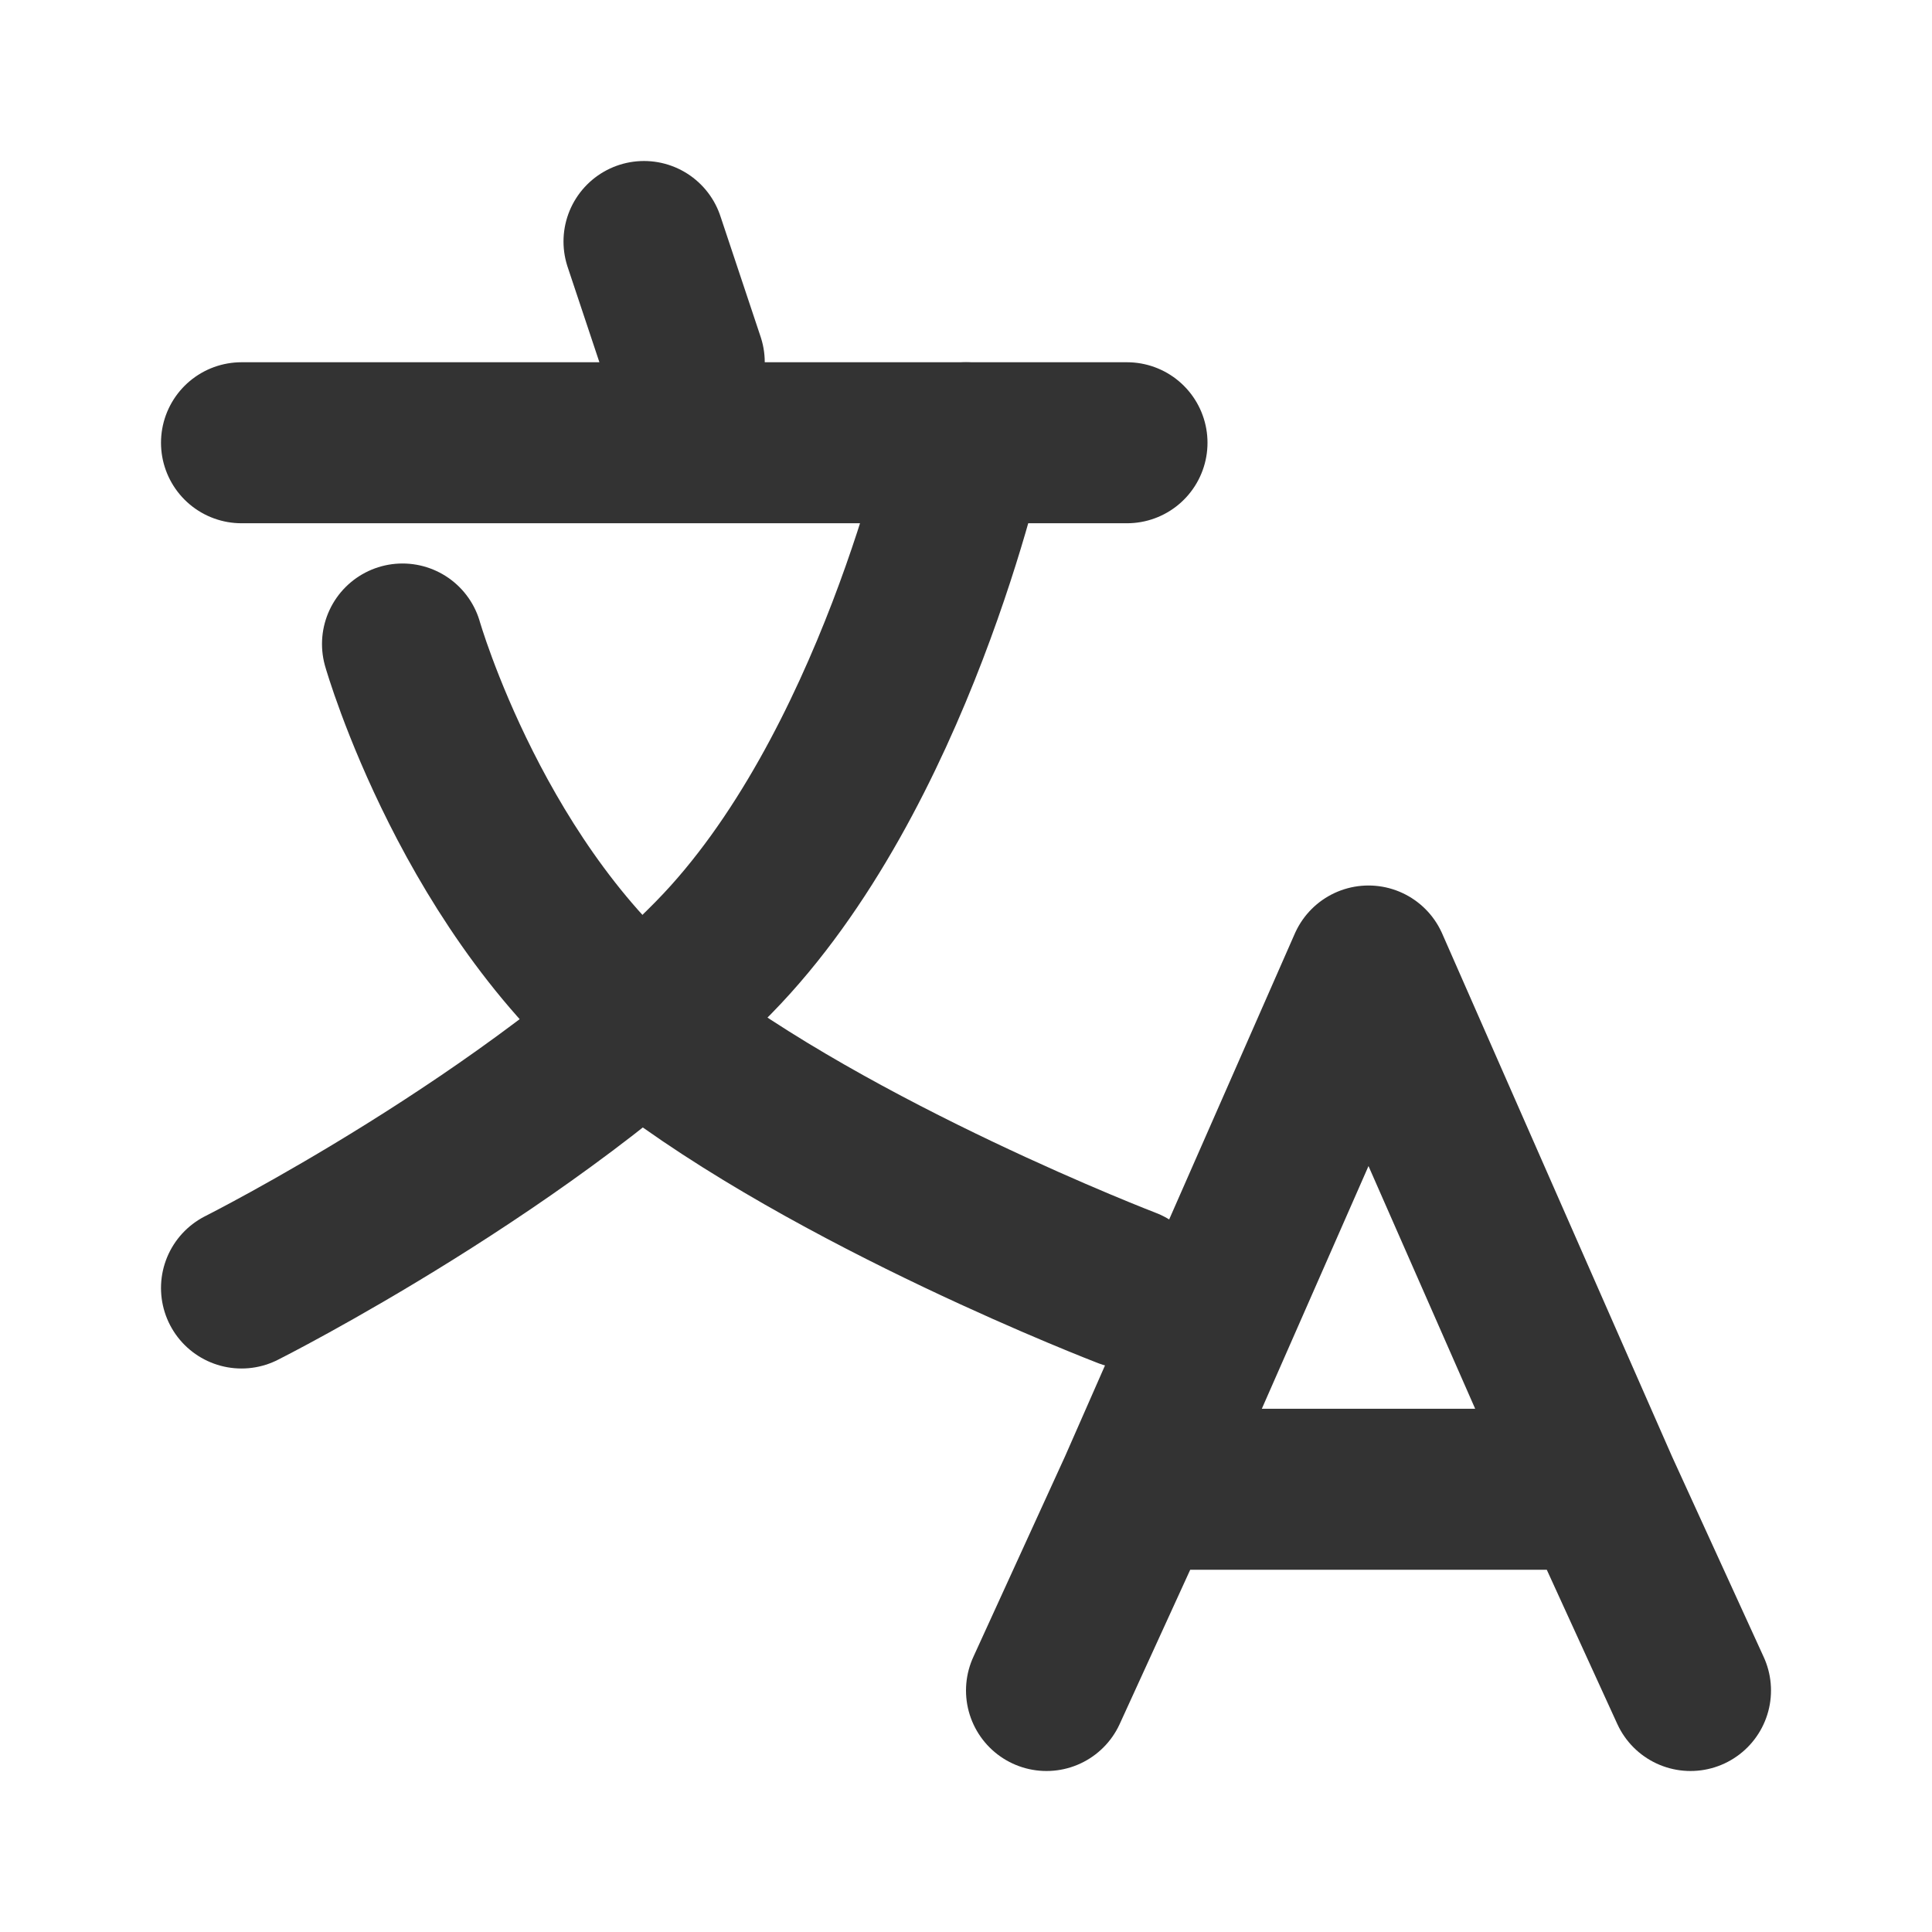
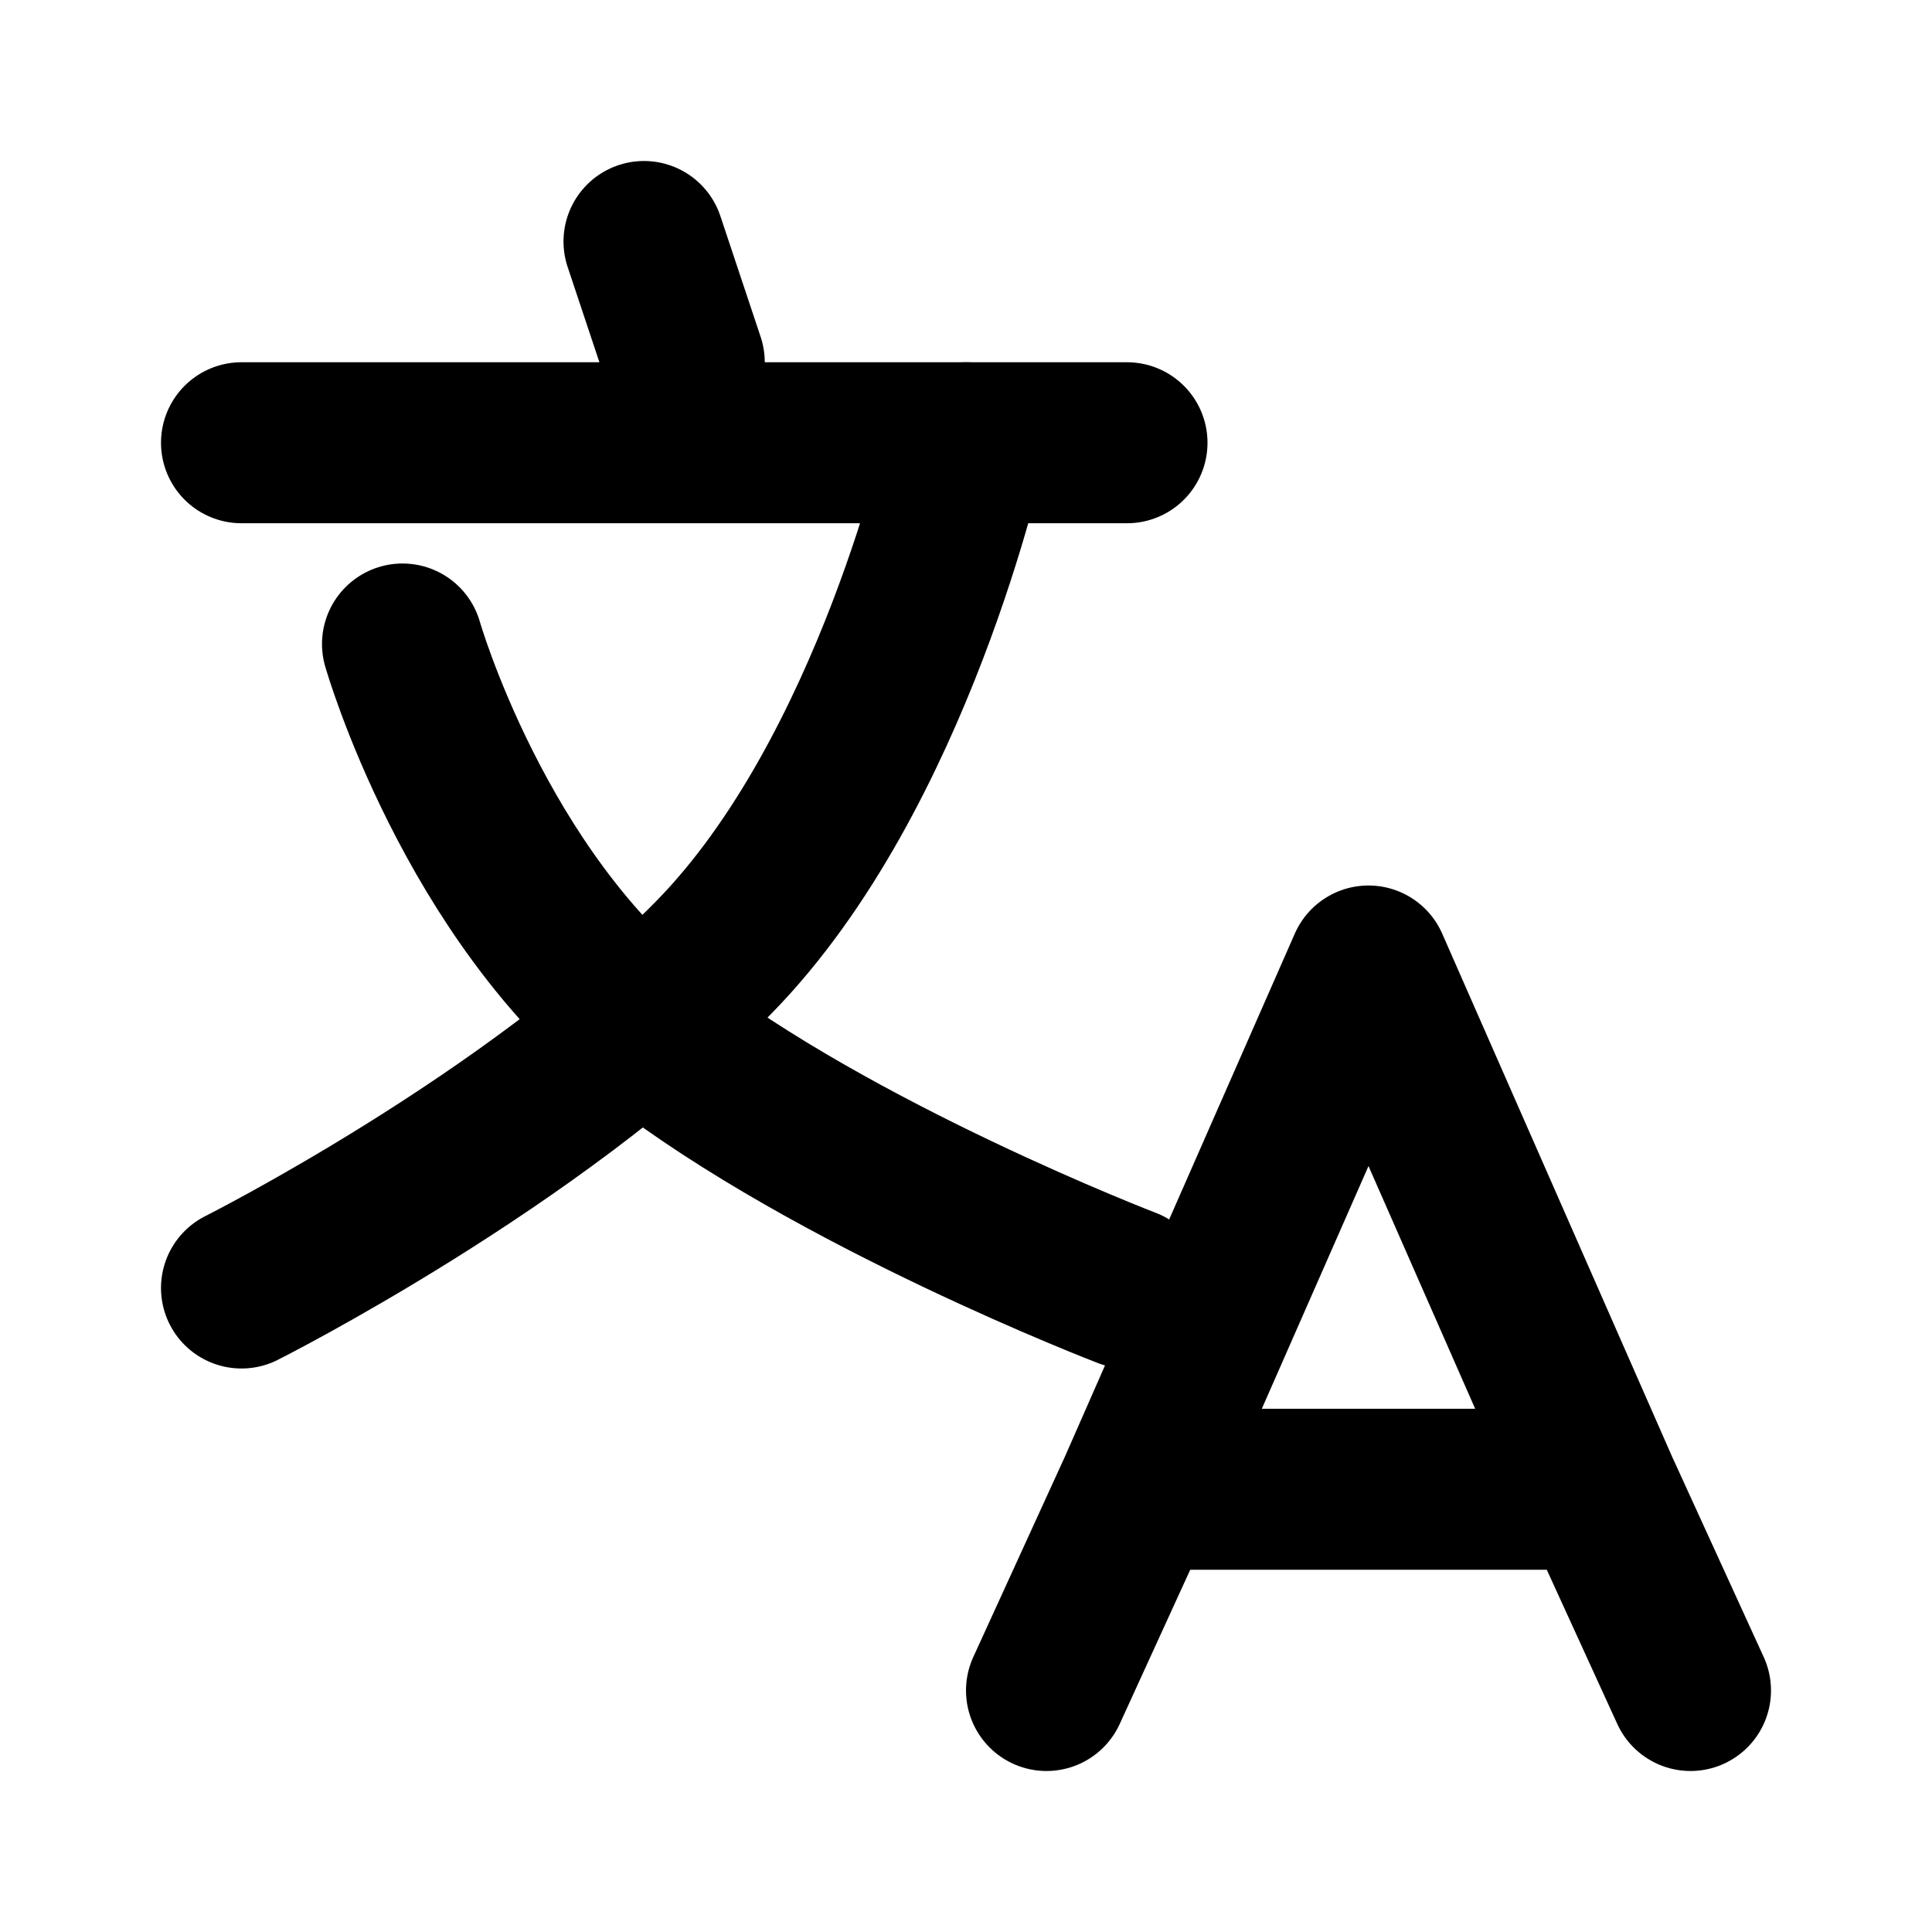
<svg xmlns="http://www.w3.org/2000/svg" width="24" height="24" fill="none" viewBox="0 0 48 48">
-   <path stroke="#333" stroke-linecap="round" stroke-linejoin="round" stroke-width="4" d="M28.286 37h11.428M42 42l-2.286-5L42 42Zm-16 0 2.286-5L26 42Zm2.286-5L34 24l5.714 13H28.286ZM16 6l1 3M6 11h22M10 16s1.79 6.26 6.263 9.74C20.737 29.216 28 32 28 32" />
-   <path stroke="#333" stroke-linecap="round" stroke-linejoin="round" stroke-width="4" d="M24 11s-1.79 8.217-6.263 12.783C13.263 28.348 6 32 6 32" />
+   <path stroke="currentColor" stroke-linecap="round" stroke-linejoin="round" stroke-width="4" d="M28.286 37h11.428M42 42l-2.286-5L42 42Zm-16 0 2.286-5L26 42Zm2.286-5L34 24l5.714 13H28.286ZM16 6l1 3M6 11h22M10 16s1.79 6.26 6.263 9.74C20.737 29.216 28 32 28 32" />
+   <path stroke="currentColor" stroke-linecap="round" stroke-linejoin="round" stroke-width="4" d="M24 11s-1.79 8.217-6.263 12.783C13.263 28.348 6 32 6 32" />
</svg>
